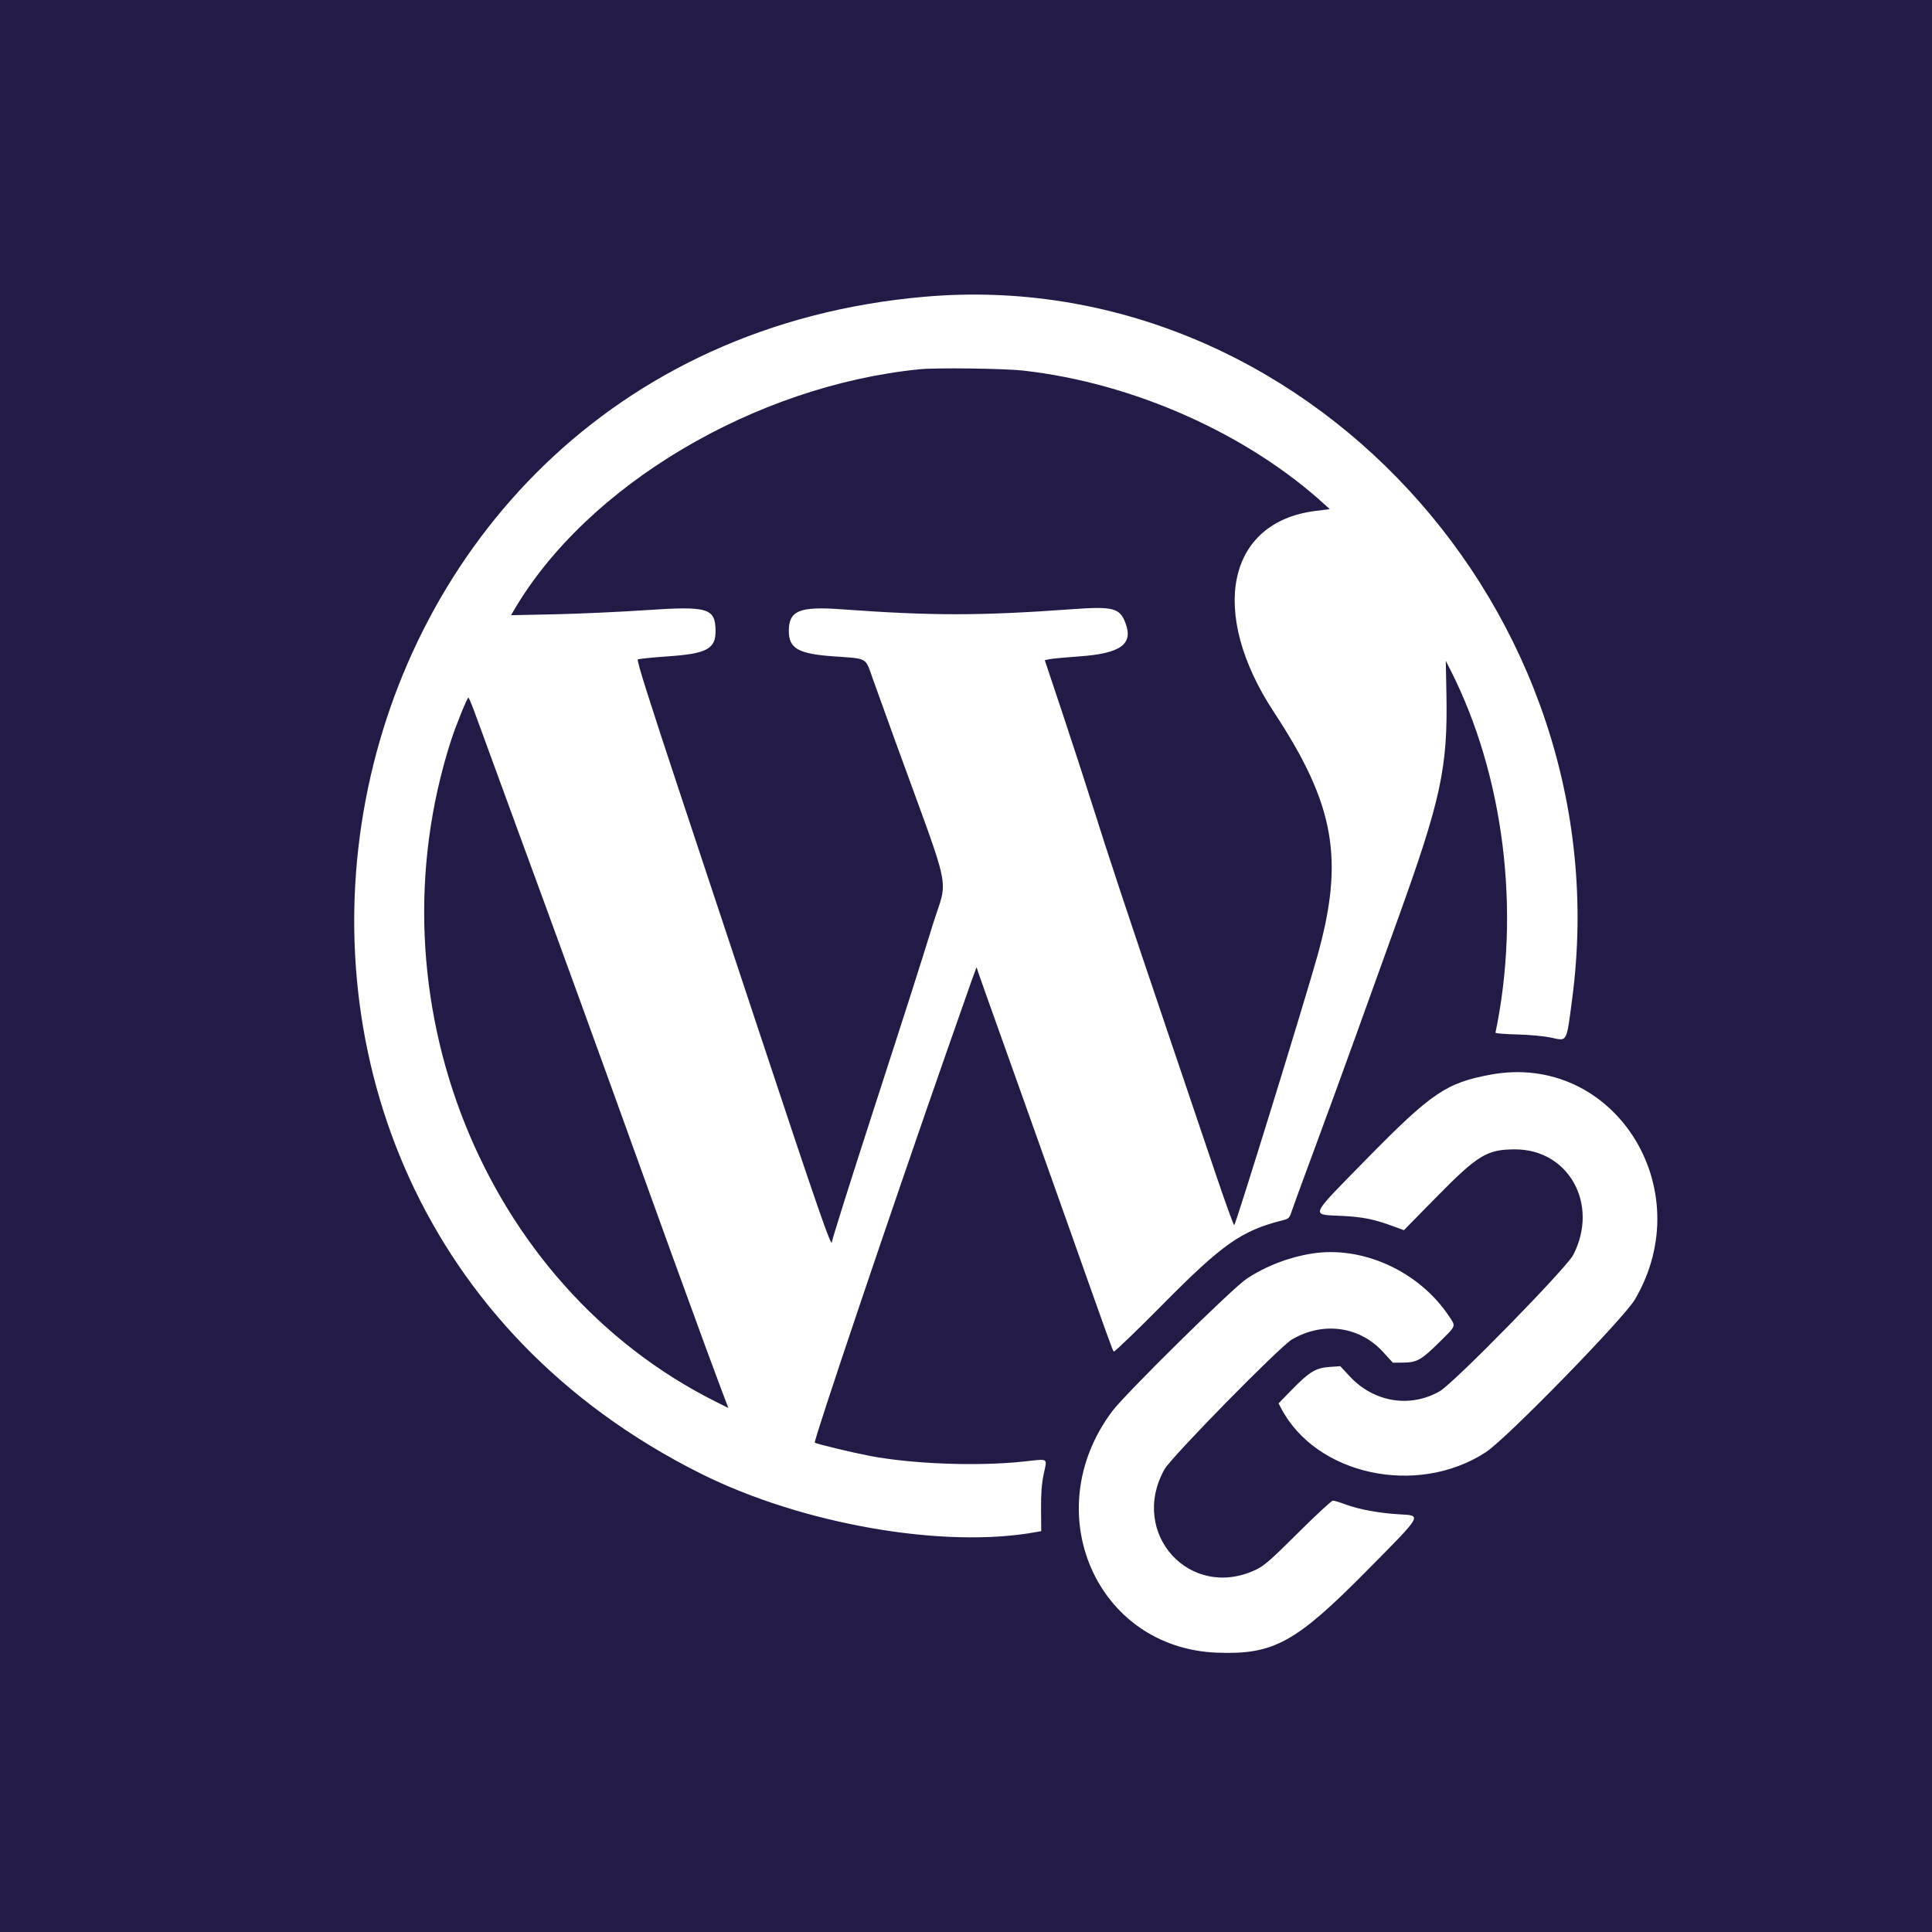
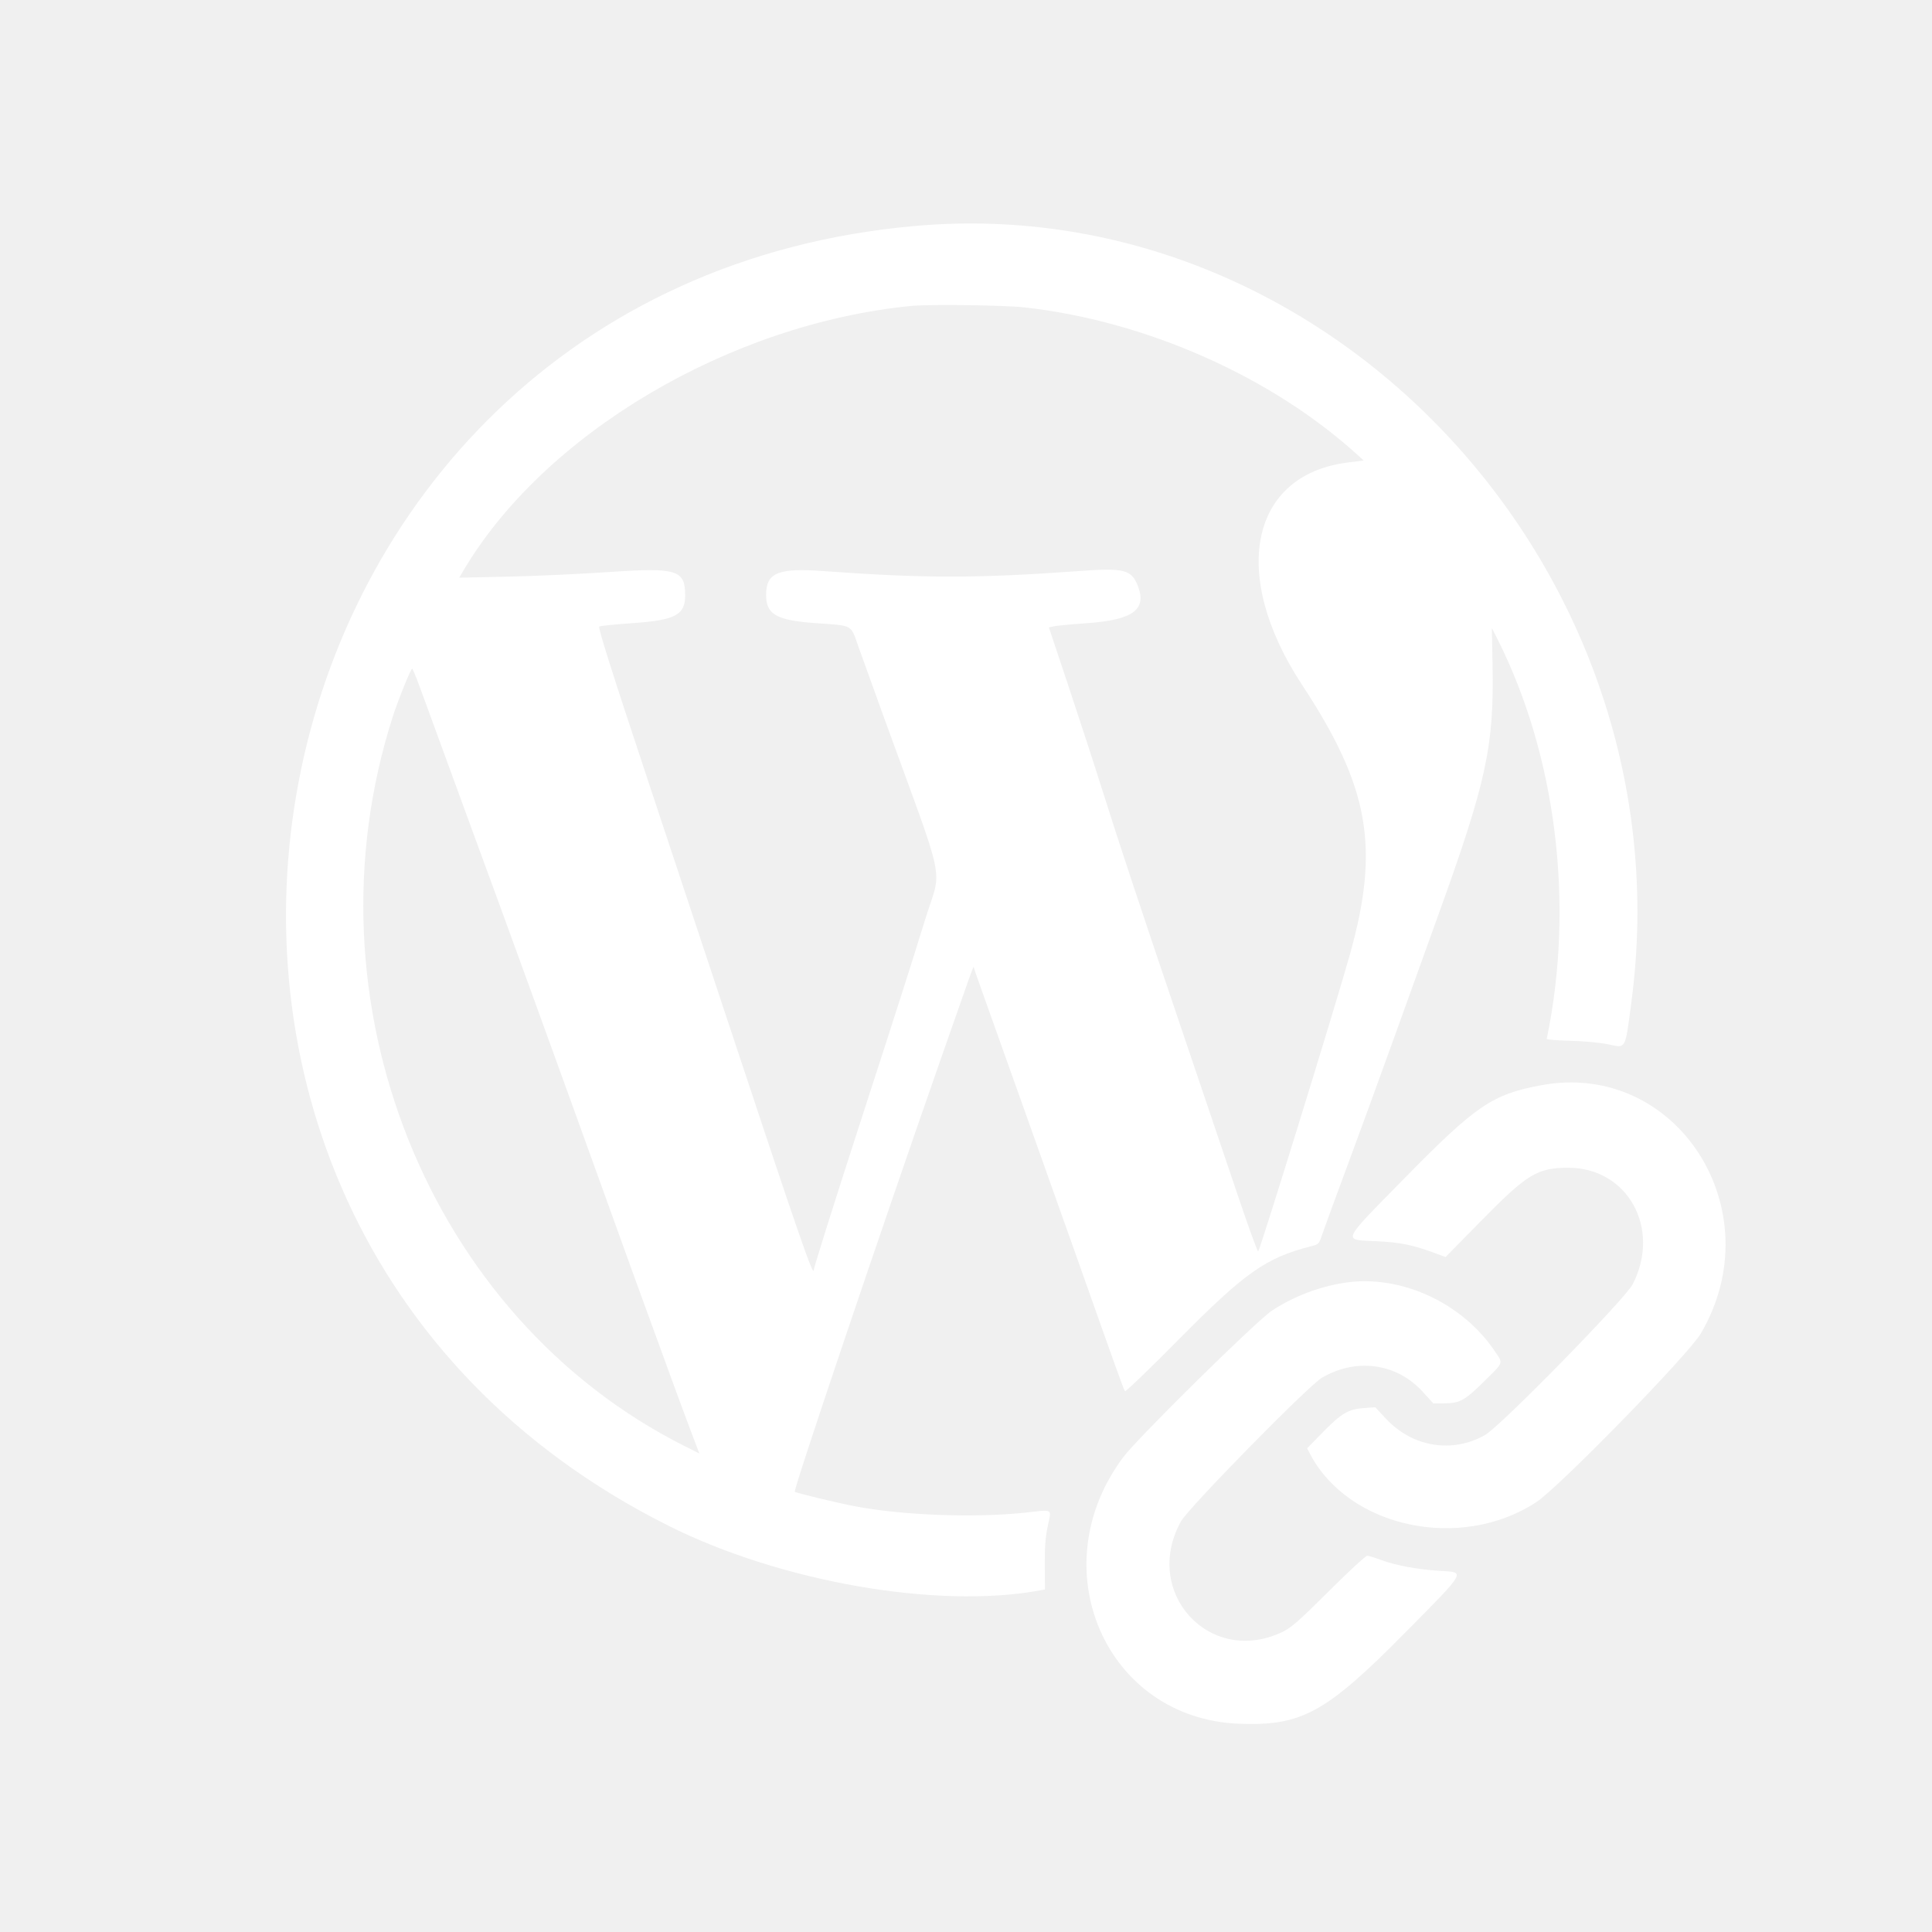
<svg xmlns="http://www.w3.org/2000/svg" width="1254" height="1254" viewBox="0 0 1254 1254" fill="none">
-   <rect width="1254" height="1254" fill="#231A46" />
-   <path fill-rule="evenodd" clip-rule="evenodd" d="M600 192.613C192.327 228.266 88.818 773.615 455.004 956.54C520.818 989.416 612.724 1005.4 672.668 994.39L675.836 993.808L675.722 979.654C675.639 969.392 676.113 963.087 677.446 956.725C679.697 945.974 681.088 946.842 664.479 948.634C634.66 951.852 592.228 950.276 564.172 944.909C553.459 942.859 530.249 937.272 528.846 936.405C527.768 935.738 577.927 787.05 614.5 682.5C632.141 632.069 633.83 627.338 633.926 628.06C634.013 628.721 641.065 648.591 662.472 708.5C671.12 732.7 684.648 770.725 692.535 793C719.889 870.257 722.14 876.504 722.891 877.273C723.307 877.699 737.427 864.115 754.269 847.087C793.549 807.376 805.765 798.795 832.676 792.015C836.554 791.038 836.973 790.59 838.559 785.731C839.498 782.854 845.876 765.425 852.732 747C859.588 728.575 872.159 694.15 880.666 670.5C889.174 646.85 901.006 614 906.96 597.5C935.315 518.915 939.757 498.396 938.824 450.279L938.409 428.881L941.359 434.69C976.202 503.314 987.145 591.287 970.665 670.289C970.574 670.723 976.8 671.231 984.5 671.419C992.683 671.617 1001.97 672.489 1006.86 673.517C1017.45 675.745 1016.64 677.255 1020.49 648C1053.51 397.057 844.95 171.19 600 192.613ZM664 240.525C735.51 248.5 809.726 281.535 860.298 327.901L863.096 330.466L853.798 331.635C796.328 338.863 784.255 397.485 826.896 462.271C866.464 522.389 872.706 557.694 854.949 620.928C846.208 652.057 802.464 793.655 801.112 795.198C800.775 795.582 795.232 780.282 788.793 761.198C782.355 742.114 768.474 701.075 757.946 670C731.733 592.62 719.693 556.335 709.504 524C704.737 508.875 695.729 481.2 689.486 462.5L678.134 428.5L681.317 427.84C683.068 427.478 691.7 426.672 700.5 426.051C727.457 424.148 735.76 418.135 730.49 404.333C726.763 394.576 722.513 393.478 695.937 395.406C636.181 399.742 604.918 399.753 546.063 395.46C518.959 393.482 512 396.345 512 409.474C512 420.931 518.049 424.382 541 426.015C563.62 427.625 561.486 426.408 566.486 440.543C568.812 447.119 575.46 465.55 581.259 481.5C618.607 584.221 615.33 568.165 605.463 600.104C596.877 627.895 589.926 649.627 565.99 723.5C551.951 766.828 540 804.766 540 806.002C540 811.175 530.726 784.382 490.846 664C480.369 632.375 458.519 566.507 442.29 517.626C421.37 454.617 413.125 428.541 413.959 428.026C414.605 427.626 423.317 426.733 433.317 426.042C458.845 424.277 464.566 421.21 464.449 409.355C464.305 394.771 459.473 393.313 420.091 395.976C402.716 397.151 375.72 398.383 360.1 398.714L331.7 399.316L333.6 396.067C380.97 315.063 490.064 250.286 597 239.668C607.777 238.597 651.764 239.16 664 240.525ZM306.808 459C307.974 462.025 313.923 478.225 320.029 495C326.135 511.775 334.449 534.5 338.504 545.5C356.197 593.488 391.86 691.624 416.999 761.5C431.196 800.962 438.363 820.7 458.032 874.5C461.249 883.3 465.879 895.765 468.322 902.201L472.763 913.901L464.109 909.555C313.511 833.92 239.092 647.939 292.626 481C295.831 471.006 303.498 452.105 304.073 452.779C304.412 453.176 305.642 455.975 306.808 459ZM967.5 697.517C938.696 702.841 929.102 709.368 886.981 752.295C849.394 790.601 850.464 788.207 870.5 789.179C884.688 789.867 891.775 791.301 904.865 796.132L911.23 798.481L932.017 777.315C959.158 749.68 965.073 746.065 983.227 746.021C1018.24 745.936 1038.05 781.704 1021.15 814.5C1016.69 823.143 943.607 897.79 934.492 903.005C915.233 914.024 891.76 910.179 876.181 893.455L869.923 886.737L863.036 887.23C854.039 887.873 849.906 890.353 838.69 901.842L829.879 910.866L831.358 913.725C853.975 957.461 919.881 971.709 964.505 942.509C977.847 933.779 1053.93 855.8 1061.2 843.406C1103.7 770.952 1047.08 682.807 967.5 697.517ZM851.5 813.651C836.485 816.041 821.479 821.836 809.161 830.003C799.947 836.111 730.559 904.486 721.959 915.932C673.007 981.081 711.491 1069.75 790 1072.7C826.701 1074.08 840.902 1066.29 887.358 1019.3C923.952 982.284 923.109 983.772 908 982.881C895.039 982.116 881.816 979.666 873.256 976.444C869.684 975.1 866.041 974 865.161 974C864.28 974 854.096 983.42 842.53 994.933C824.662 1012.72 820.532 1016.32 815.065 1018.9C772.437 1039 732.71 995.37 755.773 953.779C760.205 945.785 830.551 874.106 838.582 869.399C858.741 857.585 882.444 860.835 897.675 877.5L904.073 884.5L910.786 884.428C919.735 884.333 922.505 882.767 934.25 871.167C945.482 860.074 945.106 861.155 940.247 853.926C920.81 825.013 884.279 808.435 851.5 813.651Z" fill="white" />
+   <path fill-rule="evenodd" clip-rule="evenodd" d="M594.471 146.616C144.123 186.001 29.778 788.437 434.297 990.511C507 1026.83 608.527 1044.48 674.746 1032.32L678.246 1031.68L678.12 1016.04C678.028 1004.71 678.552 997.743 680.024 990.715C682.511 978.839 684.047 979.797 665.7 981.777C632.759 985.332 585.886 983.591 554.893 977.662C543.058 975.398 517.419 969.226 515.869 968.268C514.678 967.531 570.088 803.278 610.489 687.784C629.977 632.074 631.842 626.848 631.949 627.645C632.045 628.375 639.835 650.325 663.483 716.506C673.036 743.239 687.98 785.245 696.693 809.851C726.91 895.196 729.397 902.097 730.226 902.946C730.686 903.417 746.284 888.411 764.889 869.6C808.281 825.732 821.776 816.253 851.504 808.763C855.788 807.684 856.251 807.189 858.003 801.821C859.04 798.643 866.085 779.39 873.659 759.036C881.233 738.682 895.12 700.654 904.517 674.528C913.916 648.402 926.987 612.113 933.564 593.886C964.887 507.075 969.794 484.408 968.763 431.254L968.305 407.616L971.564 414.033C1010.05 489.841 1022.14 587.023 1003.94 674.295C1003.84 674.774 1010.71 675.335 1019.22 675.543C1028.26 675.762 1038.52 676.725 1043.92 677.861C1055.62 680.322 1054.73 681.99 1058.98 649.673C1095.45 372.461 865.063 122.95 594.471 146.616ZM665.171 199.543C744.166 208.353 826.151 244.846 882.017 296.066L885.108 298.899L874.837 300.19C811.351 308.175 798.014 372.934 845.119 444.501C888.829 510.913 895.724 549.913 876.108 619.767C866.452 654.154 818.129 810.575 816.636 812.279C816.263 812.704 810.14 795.802 803.027 774.72C795.915 753.639 780.581 708.303 768.951 673.976C739.994 588.495 726.694 548.412 715.438 512.692C710.172 495.984 700.221 465.412 693.325 444.754L680.784 407.195L684.3 406.466C686.235 406.066 695.77 405.176 705.491 404.49C735.27 402.388 744.443 395.745 738.621 380.498C734.504 369.72 729.809 368.507 700.451 370.637C634.44 375.427 599.904 375.439 534.888 370.697C504.947 368.512 497.259 371.674 497.259 386.178C497.259 398.834 503.941 402.646 529.295 404.45C554.283 406.229 551.925 404.884 557.449 420.499C560.018 427.763 567.362 448.124 573.768 465.743C615.026 579.217 611.406 561.48 600.506 596.763C591.021 627.463 583.343 651.47 556.901 733.076C541.392 780.94 528.19 822.849 528.19 824.214C528.19 829.929 517.946 800.331 473.891 667.347C462.317 632.412 438.18 559.649 420.252 505.651C397.142 436.046 388.034 407.241 388.955 406.672C389.669 406.23 399.293 405.243 410.34 404.48C438.54 402.53 444.86 399.142 444.731 386.046C444.572 369.936 439.234 368.325 395.729 371.267C376.535 372.565 346.713 373.926 329.458 374.291L298.085 374.956L300.184 371.367C352.513 281.884 473.027 210.326 591.157 198.596C603.062 197.413 651.654 198.035 665.171 199.543ZM270.588 440.888C271.876 444.23 278.447 462.125 285.193 480.657C291.938 499.188 301.122 524.291 305.602 536.443C325.147 589.454 364.543 697.863 392.314 775.054C407.997 818.647 415.914 840.451 437.642 899.883C441.196 909.604 446.31 923.374 449.009 930.483L453.915 943.408L444.355 938.607C277.992 855.055 195.783 649.605 254.921 465.191C258.462 454.151 266.931 433.271 267.566 434.016C267.941 434.454 269.3 437.546 270.588 440.888ZM1000.44 704.373C968.622 710.254 958.024 717.465 911.493 764.885C869.972 807.201 871.154 804.557 893.287 805.63C908.96 806.39 916.789 807.974 931.249 813.311L938.281 815.906L961.244 792.524C991.226 761.997 997.76 758.003 1017.81 757.954C1056.49 757.861 1078.37 797.373 1059.71 833.602C1054.79 843.15 974.047 925.611 963.978 931.372C942.703 943.544 916.773 939.297 899.563 920.822L892.65 913.401L885.042 913.945C875.103 914.656 870.537 917.395 858.147 930.087L848.414 940.056L850.048 943.214C875.032 991.528 947.837 1007.27 997.133 975.011C1011.87 965.367 1095.92 879.225 1103.95 865.534C1150.9 785.495 1088.35 688.123 1000.44 704.373ZM872.298 832.664C855.711 835.304 839.135 841.706 825.527 850.728C815.349 857.475 738.697 933.008 729.197 945.652C675.12 1017.62 717.633 1115.57 804.36 1118.83C844.903 1120.35 860.591 1111.74 911.91 1059.84C952.334 1018.95 951.403 1020.59 934.713 1019.61C920.395 1018.76 905.788 1016.06 896.332 1012.5C892.386 1011.01 888.361 1009.8 887.389 1009.8C886.416 1009.8 875.166 1020.2 862.389 1032.92C842.651 1052.57 838.088 1056.55 832.049 1059.4C784.959 1081.61 741.073 1033.41 766.55 987.461C771.446 978.63 849.156 899.447 858.028 894.248C880.297 881.197 906.481 884.787 923.307 903.197L930.375 910.93L937.79 910.85C947.676 910.745 950.736 909.015 963.711 896.201C976.118 883.947 975.703 885.141 970.335 877.155C948.864 845.215 908.509 826.902 872.298 832.664Z" fill="white" />
</svg>
